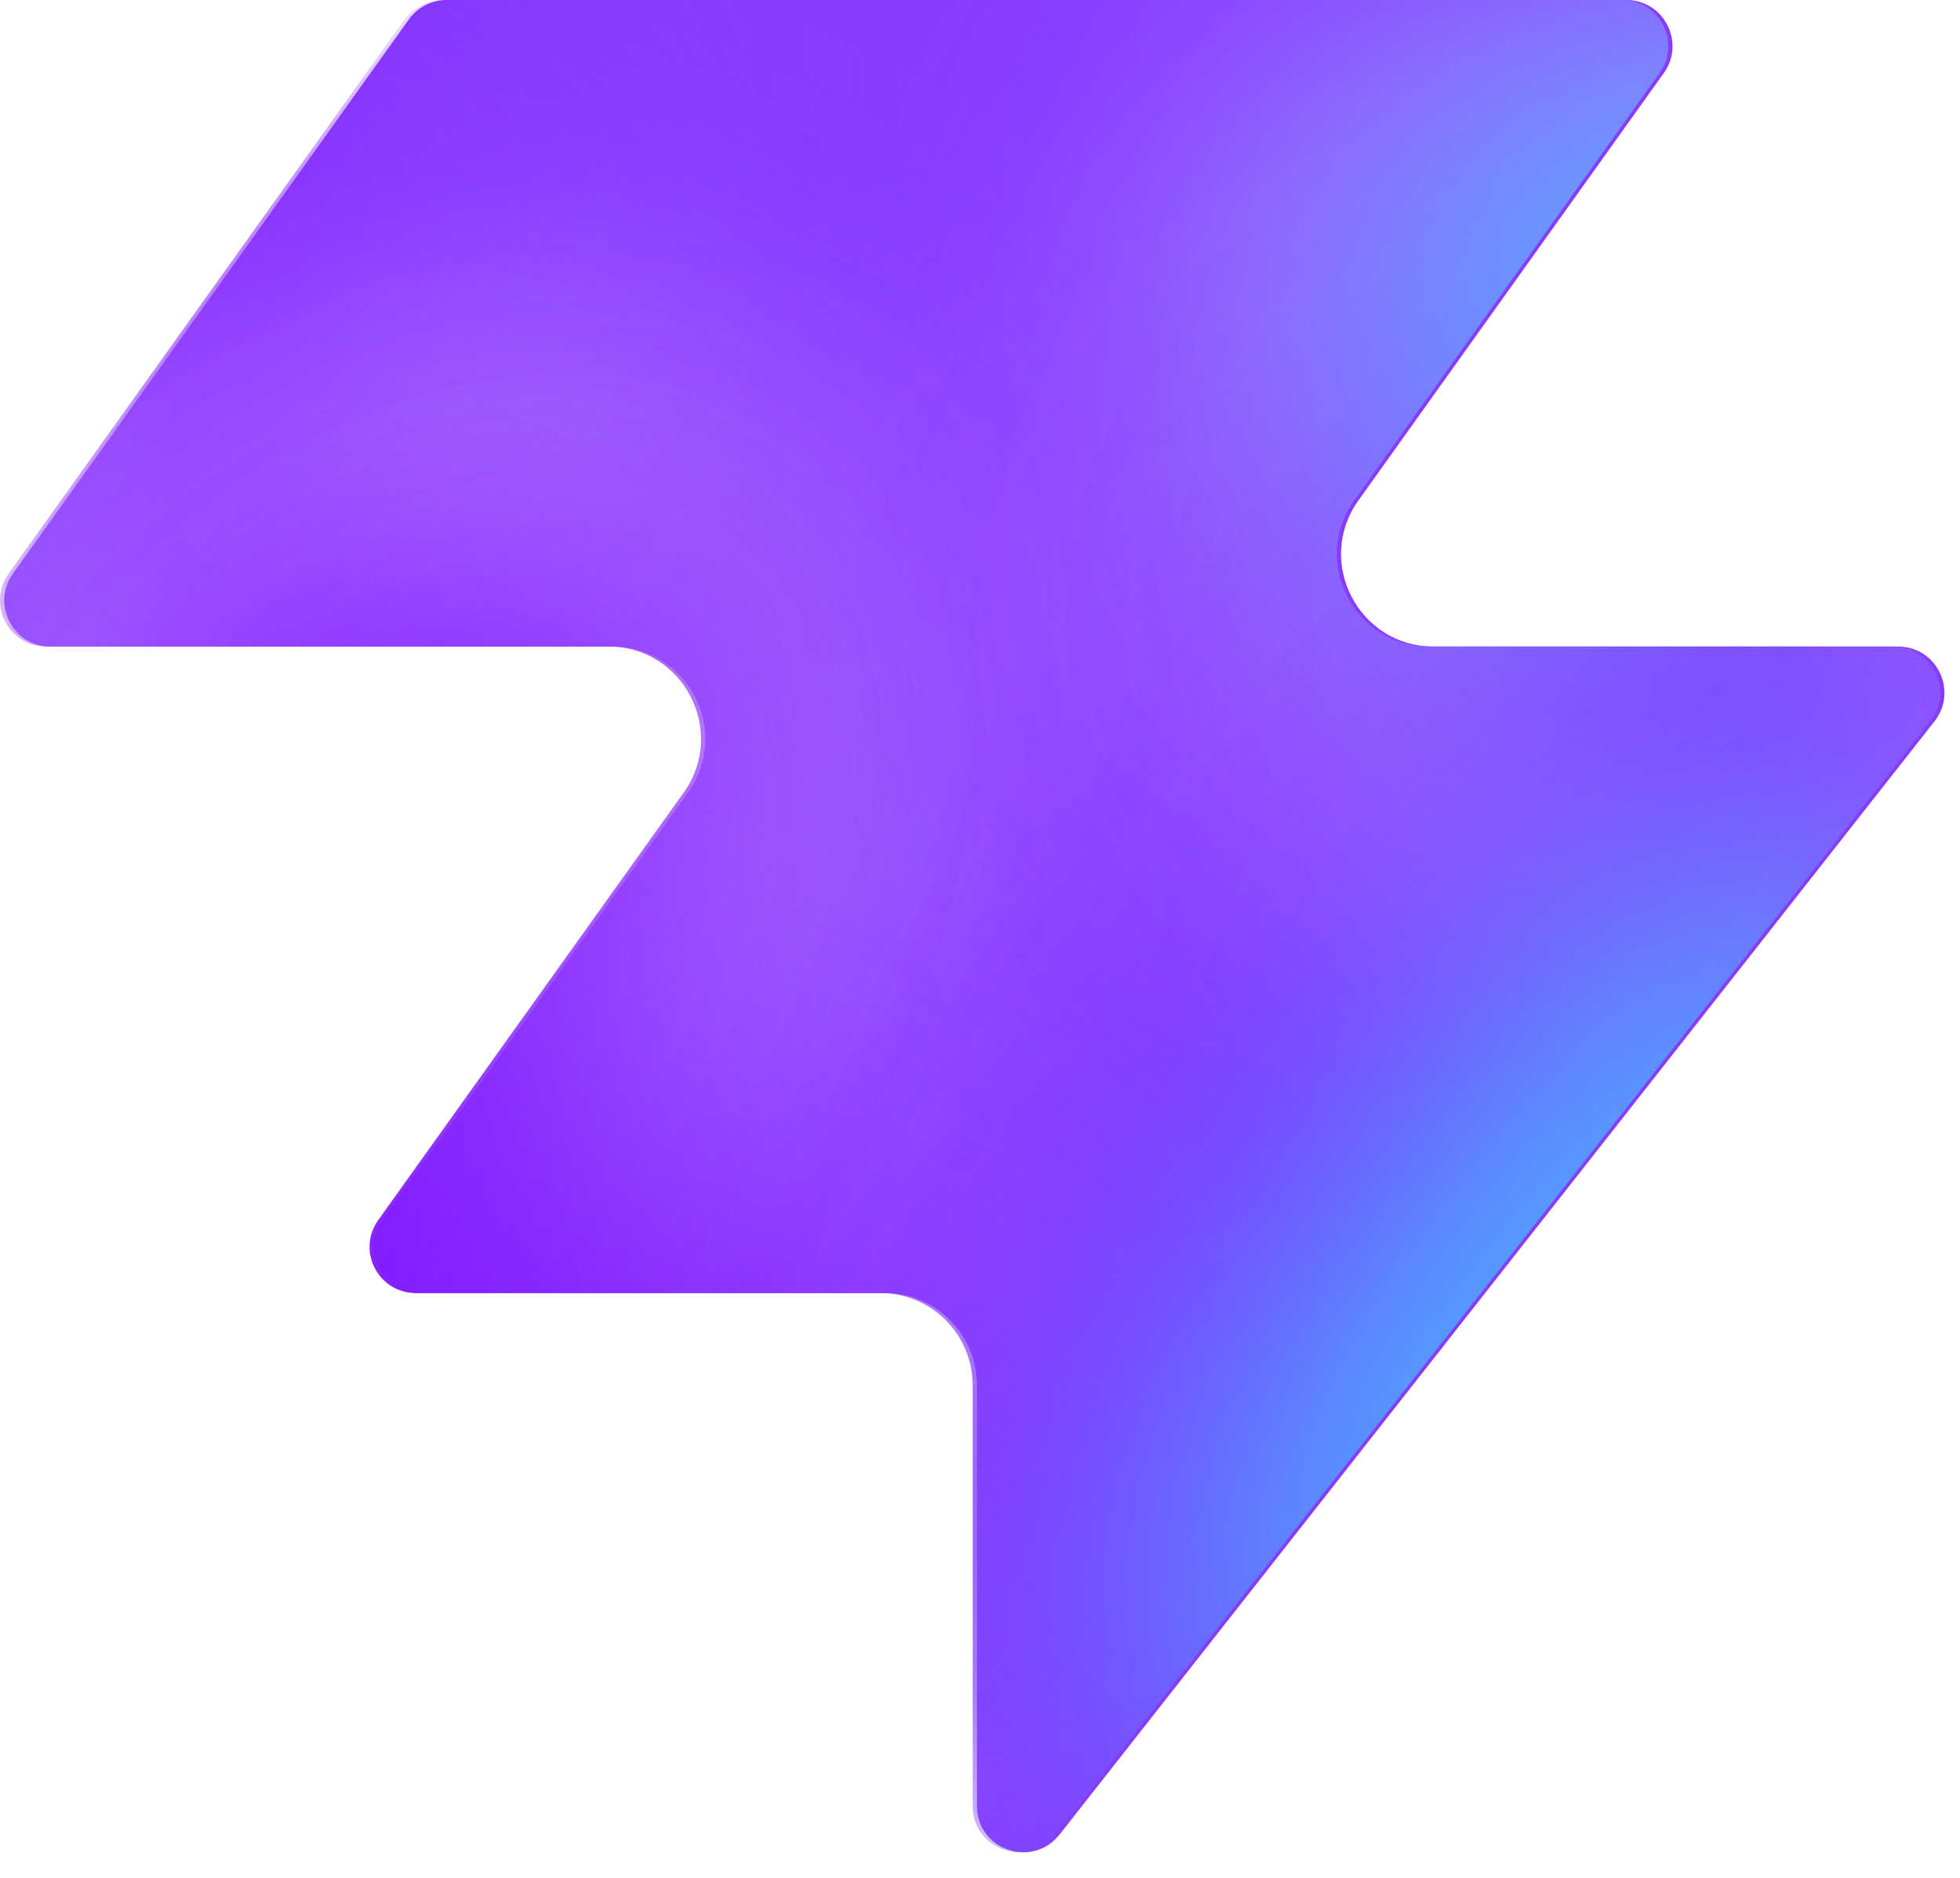
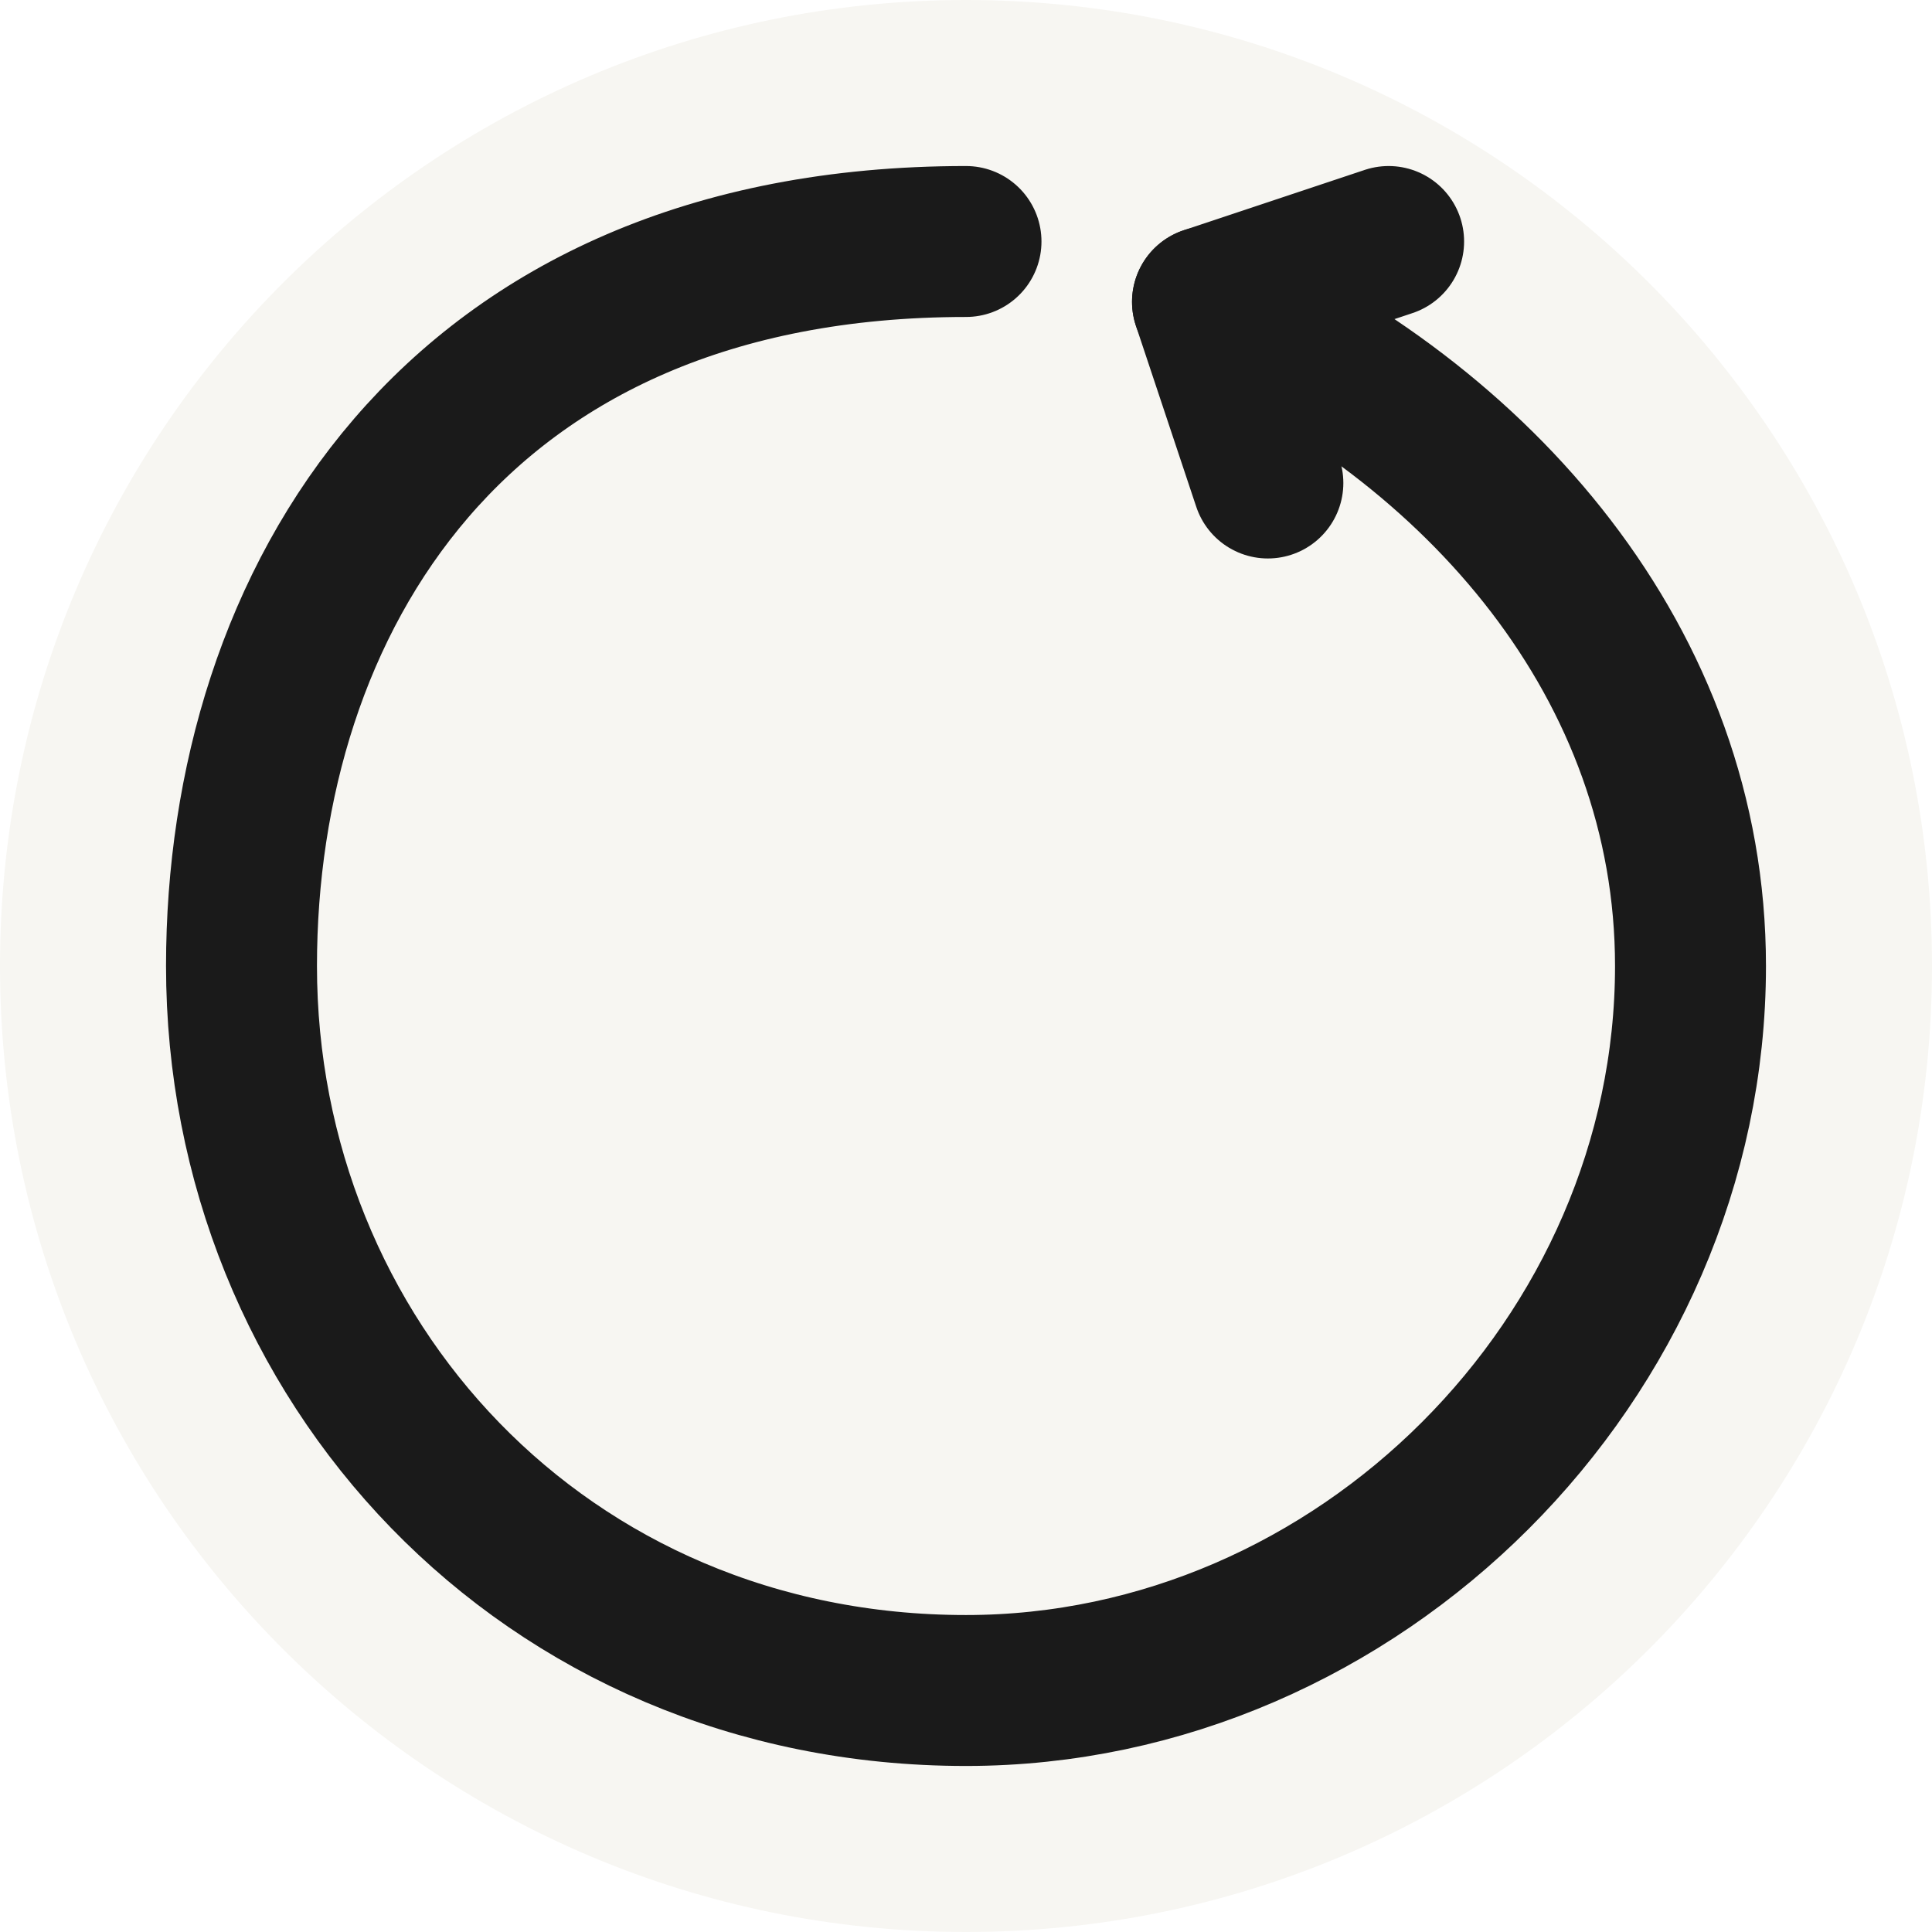
- <svg xmlns="http://www.w3.org/2000/svg" width="48" height="46" fill="none" viewBox="0 0 48 46">
-   <path fill="#863bff" d="M25.946 44.938c-.664.845-2.021.375-2.021-.698V33.937a2.26 2.26 0 0 0-2.262-2.262H10.287c-.92 0-1.456-1.04-.92-1.788l7.48-10.471c1.07-1.497 0-3.578-1.842-3.578H1.237c-.92 0-1.456-1.04-.92-1.788L10.013.474c.214-.297.556-.474.92-.474h28.894c.92 0 1.456 1.04.92 1.788l-7.48 10.471c-1.07 1.498 0 3.579 1.842 3.579h11.377c.943 0 1.473 1.088.89 1.83L25.947 44.94z" style="fill:#863bff;fill:color(display-p3 .525 .23 1);fill-opacity:1" />
-   <mask id="a" width="48" height="46" x="0" y="0" maskUnits="userSpaceOnUse" style="mask-type:alpha">
-     <path fill="#000" d="M25.842 44.938c-.664.844-2.021.375-2.021-.698V33.937a2.26 2.26 0 0 0-2.262-2.262H10.183c-.92 0-1.456-1.04-.92-1.788l7.48-10.471c1.07-1.498 0-3.579-1.842-3.579H1.133c-.92 0-1.456-1.04-.92-1.787L9.91.473c.214-.297.556-.474.92-.474h28.894c.92 0 1.456 1.04.92 1.788l-7.48 10.471c-1.07 1.498 0 3.578 1.842 3.578h11.377c.943 0 1.473 1.088.89 1.832L25.843 44.94z" style="fill:#000;fill-opacity:1" />
-   </mask>
-   <g mask="url(#a)">
-     <g filter="url(#b)">
-       <ellipse cx="5.508" cy="14.704" fill="#ede6ff" rx="5.508" ry="14.704" style="fill:#ede6ff;fill:color(display-p3 .927 .903 1);fill-opacity:1" transform="matrix(.00324 1 1 -.00324 -4.47 31.516)" />
-     </g>
-     <g filter="url(#c)">
-       <ellipse cx="10.399" cy="29.851" fill="#ede6ff" rx="10.399" ry="29.851" style="fill:#ede6ff;fill:color(display-p3 .927 .903 1);fill-opacity:1" transform="matrix(.00324 1 1 -.00324 -39.328 7.883)" />
-     </g>
-     <g filter="url(#d)">
-       <ellipse cx="5.508" cy="30.487" fill="#7e14ff" rx="5.508" ry="30.487" style="fill:#7e14ff;fill:color(display-p3 .492 .077 1);fill-opacity:1" transform="rotate(89.814 -25.913 -14.639)scale(1 -1)" />
-     </g>
-     <g filter="url(#e)">
-       <ellipse cx="5.508" cy="30.599" fill="#7e14ff" rx="5.508" ry="30.599" style="fill:#7e14ff;fill:color(display-p3 .492 .077 1);fill-opacity:1" transform="rotate(89.814 -32.644 -3.334)scale(1 -1)" />
-     </g>
-     <g filter="url(#f)">
-       <ellipse cx="5.508" cy="30.599" fill="#7e14ff" rx="5.508" ry="30.599" style="fill:#7e14ff;fill:color(display-p3 .492 .077 1);fill-opacity:1" transform="matrix(.00324 1 1 -.00324 -34.34 30.47)" />
-     </g>
-     <g filter="url(#g)">
-       <ellipse cx="14.072" cy="22.078" fill="#ede6ff" rx="14.072" ry="22.078" style="fill:#ede6ff;fill:color(display-p3 .927 .903 1);fill-opacity:1" transform="rotate(93.35 24.506 48.493)scale(-1 1)" />
-     </g>
-     <g filter="url(#h)">
-       <ellipse cx="3.47" cy="21.501" fill="#7e14ff" rx="3.47" ry="21.501" style="fill:#7e14ff;fill:color(display-p3 .492 .077 1);fill-opacity:1" transform="rotate(89.009 28.708 47.59)scale(-1 1)" />
-     </g>
-     <g filter="url(#i)">
-       <ellipse cx="3.47" cy="21.501" fill="#7e14ff" rx="3.47" ry="21.501" style="fill:#7e14ff;fill:color(display-p3 .492 .077 1);fill-opacity:1" transform="rotate(89.009 28.708 47.59)scale(-1 1)" />
-     </g>
-     <g filter="url(#j)">
-       <ellipse cx=".387" cy="8.972" fill="#7e14ff" rx="4.407" ry="29.108" style="fill:#7e14ff;fill:color(display-p3 .492 .077 1);fill-opacity:1" transform="rotate(39.51 .387 8.972)" />
-     </g>
-     <g filter="url(#k)">
-       <ellipse cx="47.523" cy="-6.092" fill="#7e14ff" rx="4.407" ry="29.108" style="fill:#7e14ff;fill:color(display-p3 .492 .077 1);fill-opacity:1" transform="rotate(37.892 47.523 -6.092)" />
-     </g>
-     <g filter="url(#l)">
-       <ellipse cx="41.412" cy="6.333" fill="#47bfff" rx="5.971" ry="9.665" style="fill:#47bfff;fill:color(display-p3 .28 .748 1);fill-opacity:1" transform="rotate(37.892 41.412 6.333)" />
-     </g>
-     <g filter="url(#m)">
-       <ellipse cx="-1.879" cy="38.332" fill="#7e14ff" rx="4.407" ry="29.108" style="fill:#7e14ff;fill:color(display-p3 .492 .077 1);fill-opacity:1" transform="rotate(37.892 -1.88 38.332)" />
-     </g>
-     <g filter="url(#n)">
-       <ellipse cx="-1.879" cy="38.332" fill="#7e14ff" rx="4.407" ry="29.108" style="fill:#7e14ff;fill:color(display-p3 .492 .077 1);fill-opacity:1" transform="rotate(37.892 -1.88 38.332)" />
-     </g>
-     <g filter="url(#o)">
-       <ellipse cx="35.651" cy="29.907" fill="#7e14ff" rx="4.407" ry="29.108" style="fill:#7e14ff;fill:color(display-p3 .492 .077 1);fill-opacity:1" transform="rotate(37.892 35.651 29.907)" />
-     </g>
-     <g filter="url(#p)">
-       <ellipse cx="38.418" cy="32.4" fill="#47bfff" rx="5.971" ry="15.297" style="fill:#47bfff;fill:color(display-p3 .28 .748 1);fill-opacity:1" transform="rotate(37.892 38.418 32.4)" />
-     </g>
-   </g>
-   <defs>
-     <filter id="b" width="60.045" height="41.654" x="-19.77" y="16.149" color-interpolation-filters="sRGB" filterUnits="userSpaceOnUse">
-       <feFlood flood-opacity="0" result="BackgroundImageFix" />
-       <feBlend in="SourceGraphic" in2="BackgroundImageFix" result="shape" />
-       <feGaussianBlur result="effect1_foregroundBlur_2002_17158" stdDeviation="7.659" />
-     </filter>
-     <filter id="c" width="90.34" height="51.437" x="-54.613" y="-7.533" color-interpolation-filters="sRGB" filterUnits="userSpaceOnUse">
-       <feFlood flood-opacity="0" result="BackgroundImageFix" />
-       <feBlend in="SourceGraphic" in2="BackgroundImageFix" result="shape" />
-       <feGaussianBlur result="effect1_foregroundBlur_2002_17158" stdDeviation="7.659" />
-     </filter>
-     <filter id="d" width="79.355" height="29.4" x="-49.64" y="2.03" color-interpolation-filters="sRGB" filterUnits="userSpaceOnUse">
-       <feFlood flood-opacity="0" result="BackgroundImageFix" />
-       <feBlend in="SourceGraphic" in2="BackgroundImageFix" result="shape" />
-       <feGaussianBlur result="effect1_foregroundBlur_2002_17158" stdDeviation="4.596" />
-     </filter>
-     <filter id="e" width="79.579" height="29.4" x="-45.045" y="20.029" color-interpolation-filters="sRGB" filterUnits="userSpaceOnUse">
-       <feFlood flood-opacity="0" result="BackgroundImageFix" />
-       <feBlend in="SourceGraphic" in2="BackgroundImageFix" result="shape" />
-       <feGaussianBlur result="effect1_foregroundBlur_2002_17158" stdDeviation="4.596" />
-     </filter>
-     <filter id="f" width="79.579" height="29.4" x="-43.513" y="21.178" color-interpolation-filters="sRGB" filterUnits="userSpaceOnUse">
-       <feFlood flood-opacity="0" result="BackgroundImageFix" />
-       <feBlend in="SourceGraphic" in2="BackgroundImageFix" result="shape" />
-       <feGaussianBlur result="effect1_foregroundBlur_2002_17158" stdDeviation="4.596" />
-     </filter>
-     <filter id="g" width="74.749" height="58.852" x="15.756" y="-17.901" color-interpolation-filters="sRGB" filterUnits="userSpaceOnUse">
-       <feFlood flood-opacity="0" result="BackgroundImageFix" />
-       <feBlend in="SourceGraphic" in2="BackgroundImageFix" result="shape" />
-       <feGaussianBlur result="effect1_foregroundBlur_2002_17158" stdDeviation="7.659" />
-     </filter>
-     <filter id="h" width="61.377" height="25.362" x="23.548" y="2.284" color-interpolation-filters="sRGB" filterUnits="userSpaceOnUse">
-       <feFlood flood-opacity="0" result="BackgroundImageFix" />
-       <feBlend in="SourceGraphic" in2="BackgroundImageFix" result="shape" />
-       <feGaussianBlur result="effect1_foregroundBlur_2002_17158" stdDeviation="4.596" />
-     </filter>
-     <filter id="i" width="61.377" height="25.362" x="23.548" y="2.284" color-interpolation-filters="sRGB" filterUnits="userSpaceOnUse">
-       <feFlood flood-opacity="0" result="BackgroundImageFix" />
-       <feBlend in="SourceGraphic" in2="BackgroundImageFix" result="shape" />
-       <feGaussianBlur result="effect1_foregroundBlur_2002_17158" stdDeviation="4.596" />
-     </filter>
-     <filter id="j" width="56.045" height="63.649" x="-27.636" y="-22.853" color-interpolation-filters="sRGB" filterUnits="userSpaceOnUse">
-       <feFlood flood-opacity="0" result="BackgroundImageFix" />
-       <feBlend in="SourceGraphic" in2="BackgroundImageFix" result="shape" />
-       <feGaussianBlur result="effect1_foregroundBlur_2002_17158" stdDeviation="4.596" />
-     </filter>
-     <filter id="k" width="54.814" height="64.646" x="20.116" y="-38.415" color-interpolation-filters="sRGB" filterUnits="userSpaceOnUse">
-       <feFlood flood-opacity="0" result="BackgroundImageFix" />
-       <feBlend in="SourceGraphic" in2="BackgroundImageFix" result="shape" />
-       <feGaussianBlur result="effect1_foregroundBlur_2002_17158" stdDeviation="4.596" />
-     </filter>
-     <filter id="l" width="33.541" height="35.313" x="24.641" y="-11.323" color-interpolation-filters="sRGB" filterUnits="userSpaceOnUse">
-       <feFlood flood-opacity="0" result="BackgroundImageFix" />
-       <feBlend in="SourceGraphic" in2="BackgroundImageFix" result="shape" />
-       <feGaussianBlur result="effect1_foregroundBlur_2002_17158" stdDeviation="4.596" />
-     </filter>
-     <filter id="m" width="54.814" height="64.646" x="-29.286" y="6.009" color-interpolation-filters="sRGB" filterUnits="userSpaceOnUse">
-       <feFlood flood-opacity="0" result="BackgroundImageFix" />
-       <feBlend in="SourceGraphic" in2="BackgroundImageFix" result="shape" />
-       <feGaussianBlur result="effect1_foregroundBlur_2002_17158" stdDeviation="4.596" />
-     </filter>
-     <filter id="n" width="54.814" height="64.646" x="-29.286" y="6.009" color-interpolation-filters="sRGB" filterUnits="userSpaceOnUse">
-       <feFlood flood-opacity="0" result="BackgroundImageFix" />
-       <feBlend in="SourceGraphic" in2="BackgroundImageFix" result="shape" />
-       <feGaussianBlur result="effect1_foregroundBlur_2002_17158" stdDeviation="4.596" />
-     </filter>
-     <filter id="o" width="54.814" height="64.646" x="8.244" y="-2.416" color-interpolation-filters="sRGB" filterUnits="userSpaceOnUse">
-       <feFlood flood-opacity="0" result="BackgroundImageFix" />
-       <feBlend in="SourceGraphic" in2="BackgroundImageFix" result="shape" />
-       <feGaussianBlur result="effect1_foregroundBlur_2002_17158" stdDeviation="4.596" />
-     </filter>
-     <filter id="p" width="39.409" height="43.623" x="18.713" y="10.588" color-interpolation-filters="sRGB" filterUnits="userSpaceOnUse">
-       <feFlood flood-opacity="0" result="BackgroundImageFix" />
-       <feBlend in="SourceGraphic" in2="BackgroundImageFix" result="shape" />
-       <feGaussianBlur result="effect1_foregroundBlur_2002_17158" stdDeviation="4.596" />
-     </filter>
-   </defs>
+ <svg xmlns="http://www.w3.org/2000/svg" width="64" height="64" viewBox="0 0 64 64" fill="none">
+   <circle cx="32" cy="32" r="32" fill="#F7F6F2" />
+   <path d="M32 8 C 15 8, 8 20, 8 32 C 8 45, 18 56, 32 56 C 45 56, 56 45, 56 32 C 56 22, 49 14, 40 10" stroke="#1A1A1A" stroke-width="5" stroke-linecap="round" stroke-linejoin="round" fill="none" />
+   <path d="M 46 8 L 40 10 L 42 16" stroke="#1A1A1A" stroke-width="5" stroke-linecap="round" stroke-linejoin="round" fill="none" />
</svg>
